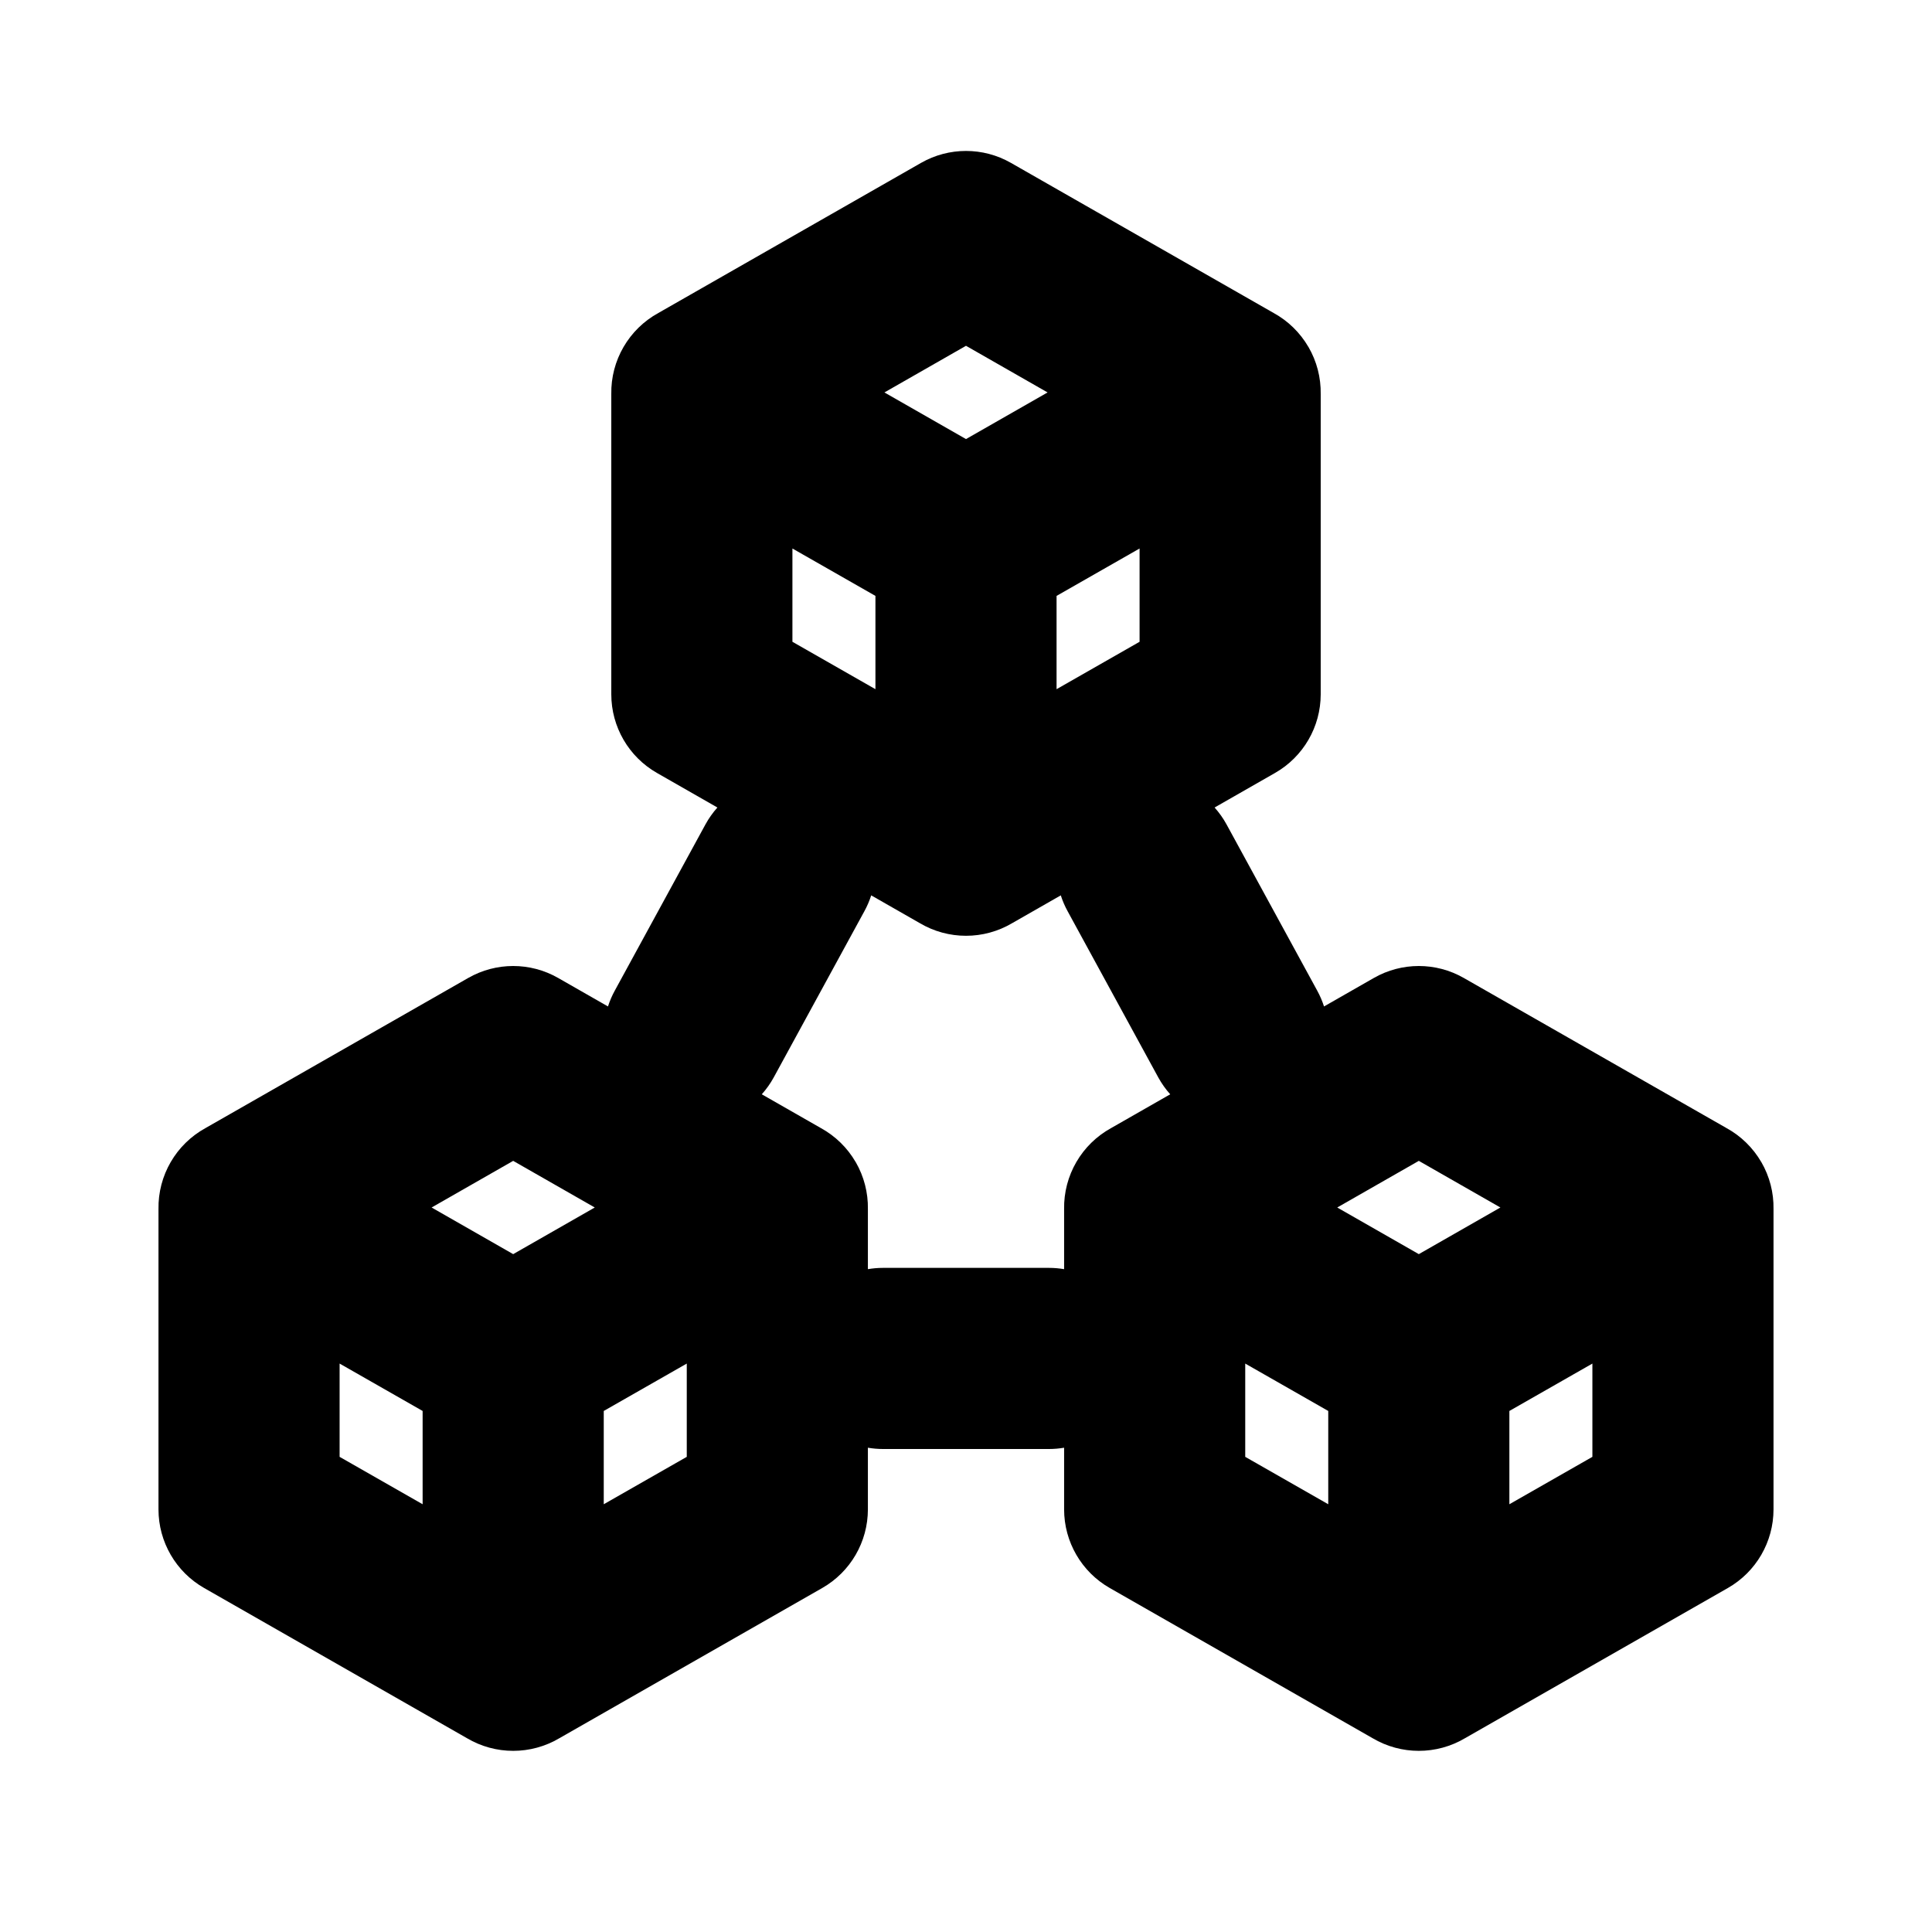
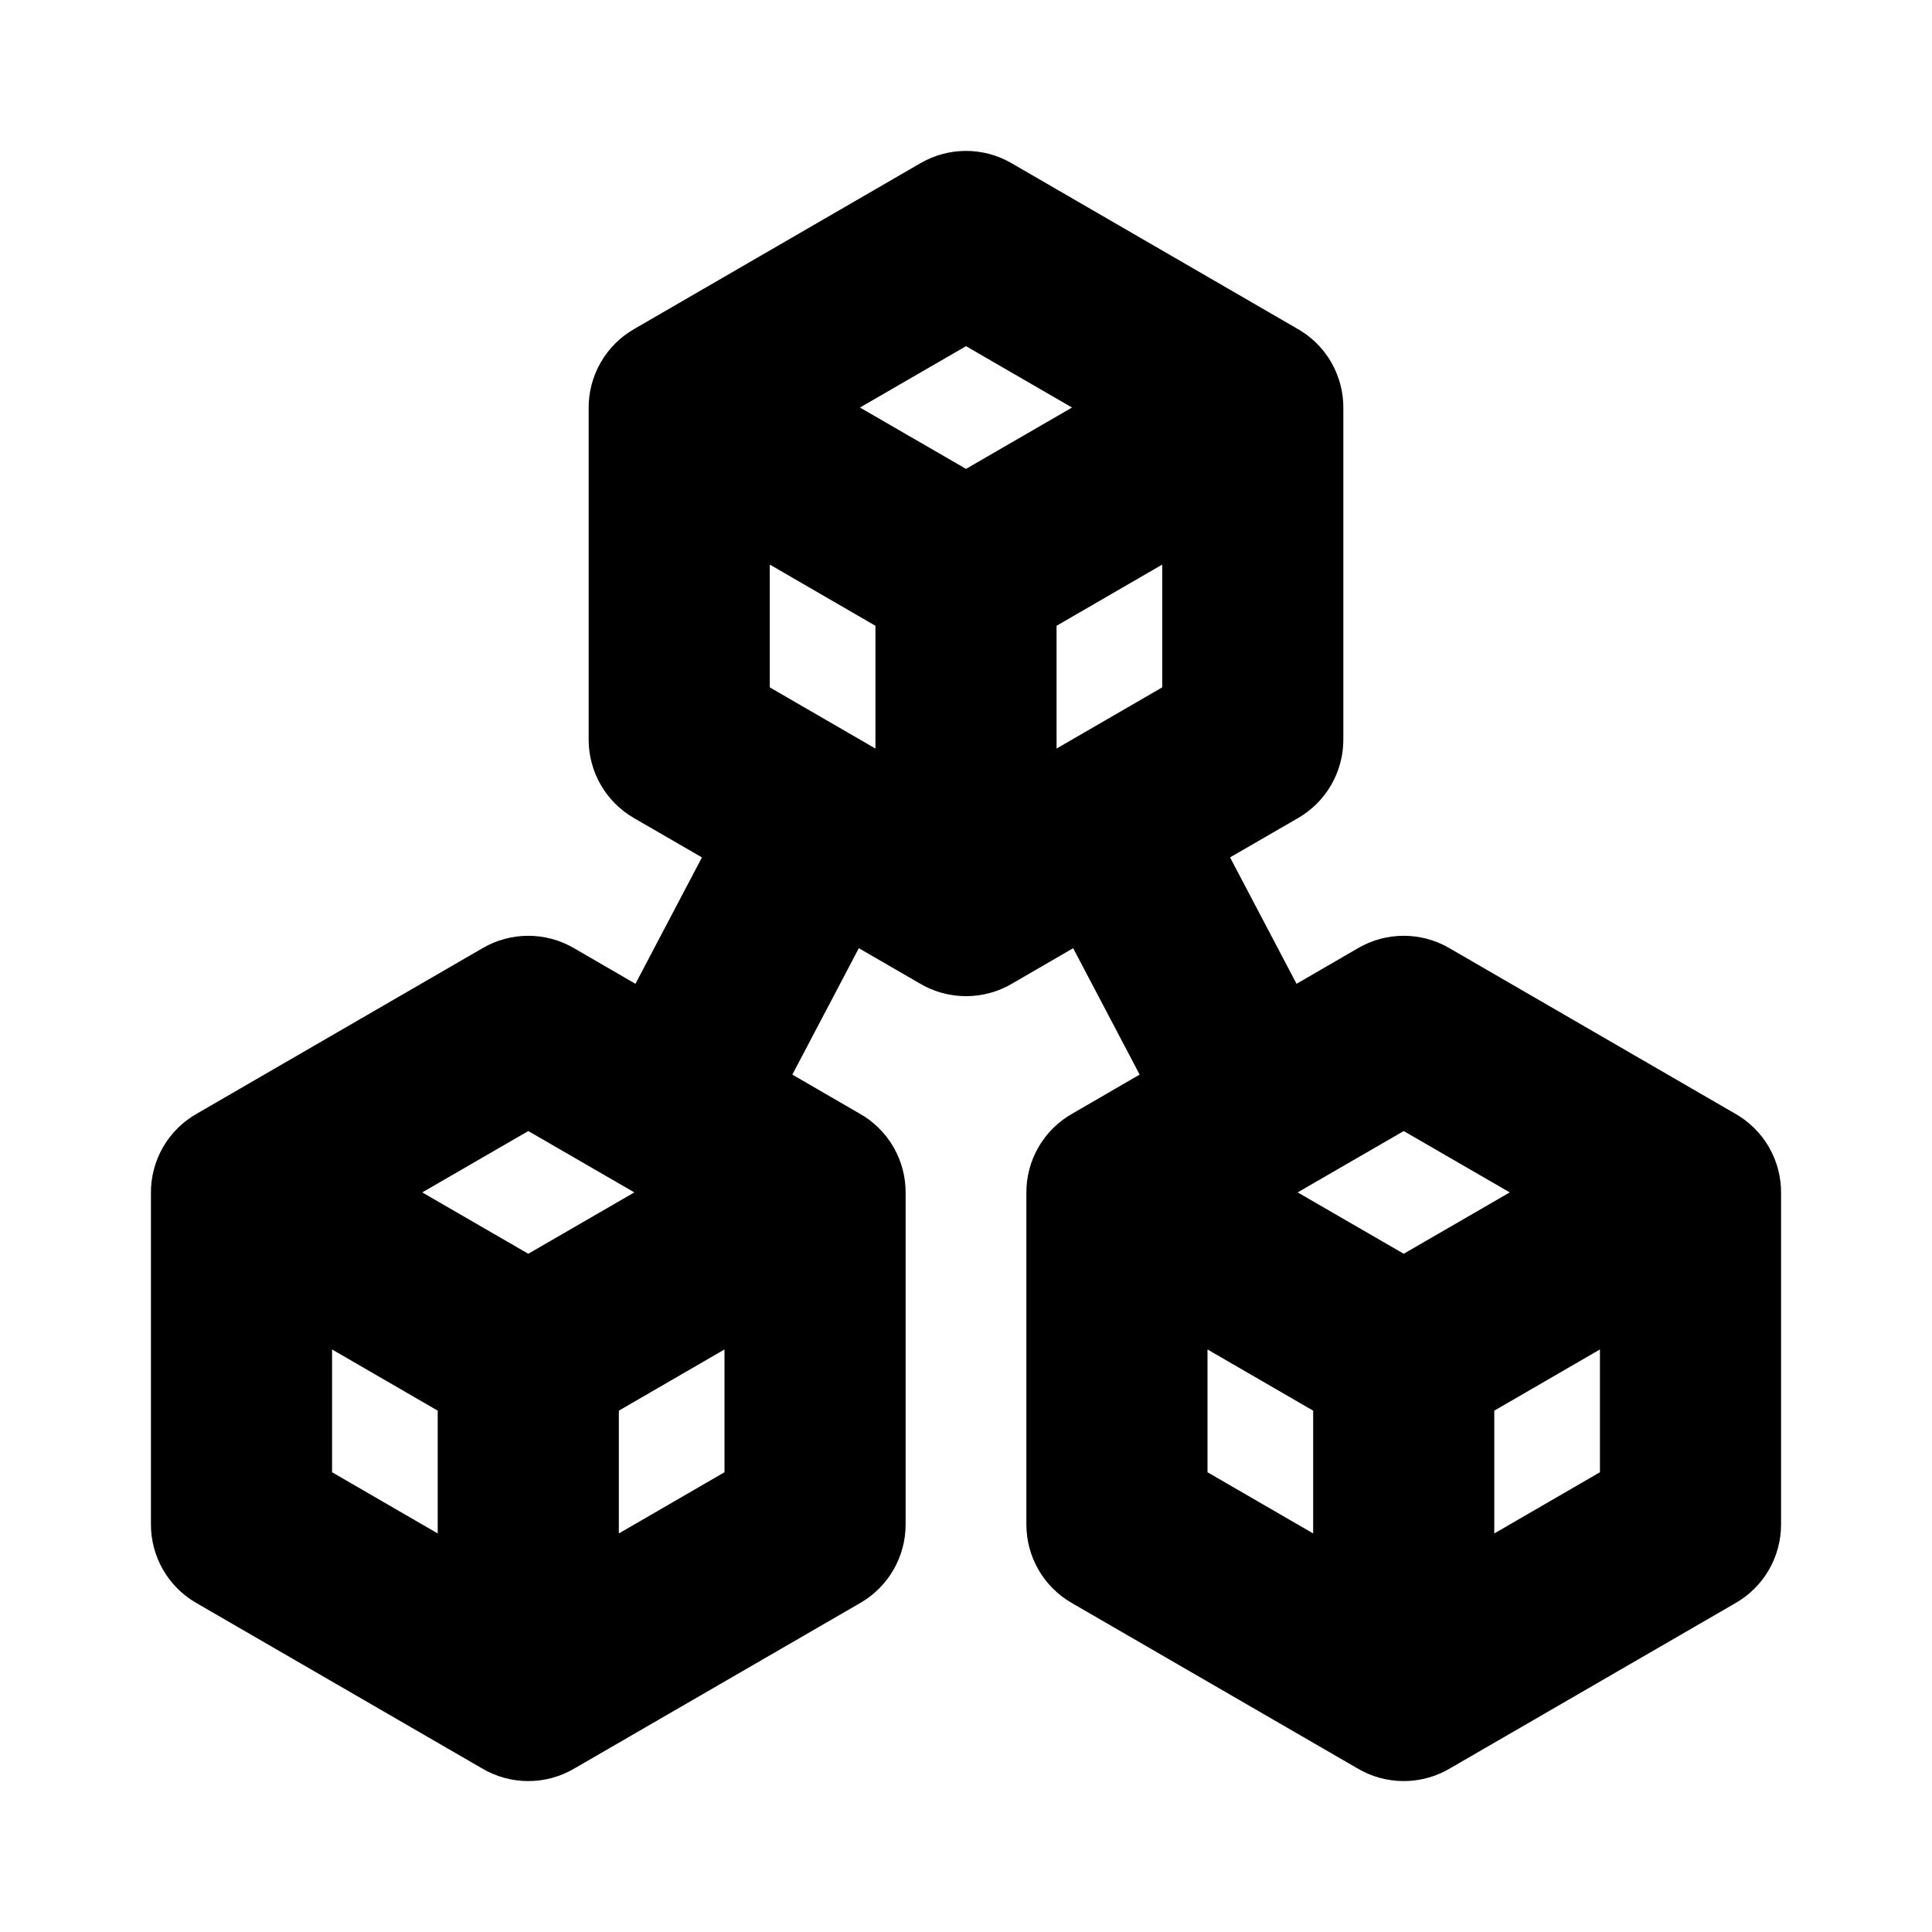
<svg xmlns="http://www.w3.org/2000/svg" viewBox="0 0 256 256" fill="currentColor">
-   <path d="M133.95 21.58A12 12 0 0 0 122.05 21.58L87.24 41.47A12.02 12.02 0 0 0 81 52.22V92A12 12 0 0 0 87.05 102.42L95.06 107A11.97 11.97 0 0 0 93.47 109.25L81.47 131.25A12.01 12.01 0 0 0 80.56 133.36L73.95 129.58A12 12 0 0 0 62.05 129.58L27.24 149.47A12.02 12.02 0 0 0 21 160.22V200A12 12 0 0 0 27.05 210.42L61.86 230.31A12.02 12.02 0 0 0 74.14 230.31L108.95 210.42A12 12 0 0 0 115 200V191.83A12.04 12.04 0 0 0 117 192H139A12.04 12.04 0 0 0 141 191.83V200A12 12 0 0 0 147.05 210.42L181.86 230.31A12.02 12.02 0 0 0 194.14 230.31L228.95 210.42A12 12 0 0 0 235 200V160.22A12.02 12.02 0 0 0 233.39 153.99L233.38 153.98A12.02 12.02 0 0 0 228.76 149.47L193.95 129.58A12 12 0 0 0 182.05 129.58L175.44 133.36A12.01 12.01 0 0 0 174.53 131.25L162.53 109.25A11.97 11.97 0 0 0 160.94 107L168.95 102.42A12 12 0 0 0 175 92V52.22A12.03 12.03 0 0 0 173.38 45.98L173.37 45.97A12.02 12.02 0 0 0 168.76 41.47L133.95 21.58ZM117.19 52L128 45.82L138.81 52L128 58.18L117.19 52ZM116 91.32L105 85.04V72.68L116 78.96V91.32ZM151 85.04L140 91.32V78.96L151 72.68V85.04ZM140.56 118.64A12.01 12.01 0 0 0 141.47 120.75L153.47 142.75A11.97 11.97 0 0 0 155.06 145L147.24 149.47A12.02 12.02 0 0 0 141 160.22V168.17A12.04 12.04 0 0 0 139 168H117A12.04 12.04 0 0 0 115 168.17V160.22A12.03 12.03 0 0 0 113.39 153.99L113.38 153.98A12.02 12.02 0 0 0 108.76 149.47L100.94 145A11.97 11.97 0 0 0 102.53 142.75L114.53 120.75A12.01 12.01 0 0 0 115.44 118.64L121.86 122.31A12.02 12.02 0 0 0 134.14 122.31L140.56 118.64ZM57.19 160L68 153.82L78.81 160L68 166.18L57.19 160ZM177.19 160L188 153.82L198.81 160L188 166.18L177.19 160ZM56 199.32L45 193.04V180.68L56 186.96V199.32ZM91 193.04L80 199.32V186.96L91 180.68V193.04ZM176 199.32L165 193.04V180.68L176 186.96V199.32ZM211 193.04L200 199.32V186.96L211 180.68V193.04Z" />
+   <path d="M134.01 21.61A12 12 0 0 0 121.99 21.61L84.18 43.51A12.02 12.02 0 0 0 78 54.22V98A12 12 0 0 0 83.99 108.39L93.01 113.61L84.2 130.36L76.01 125.61A12 12 0 0 0 63.99 125.61L26.18 147.51A12.02 12.02 0 0 0 21.61 151.99L21.6 152.01A12.02 12.02 0 0 0 20 158.22V202A12 12 0 0 0 25.99 212.39L63.8 234.28A12.02 12.02 0 0 0 76.2 234.28L114.01 212.39A12 12 0 0 0 120 202V158.22A12.02 12.02 0 0 0 118.4 152.01L118.39 151.99A12.01 12.01 0 0 0 113.82 147.51L104.99 142.39L113.8 125.64L121.8 130.27A12.02 12.02 0 0 0 134.2 130.28L142.2 125.64L151.01 142.39L142.18 147.51A12.02 12.02 0 0 0 137.61 151.99L137.6 152.01A12.02 12.02 0 0 0 136 158.22V202A12 12 0 0 0 141.99 212.39L179.8 234.28A12.02 12.02 0 0 0 192.2 234.28L230.01 212.39A12 12 0 0 0 236 202V158.22A12.02 12.02 0 0 0 234.4 152.01L234.39 151.99A12.02 12.02 0 0 0 229.82 147.51L192.01 125.61A12 12 0 0 0 179.99 125.61L171.8 130.36L162.99 113.61L172.01 108.39A12 12 0 0 0 178 98V54.22A12.02 12.02 0 0 0 176.4 48.01L176.39 47.99A12.02 12.02 0 0 0 171.82 43.51L134.01 21.61ZM113.95 54L128 45.87L142.05 54L128 62.13L113.95 54ZM116 99.19L115.1 98.67A12.24 12.24 0 0 0 114.95 98.58L102 91.08V74.81L116 82.92V99.19ZM154 74.81V91.08L141.05 98.58A12.21 12.21 0 0 0 140.9 98.67L140 99.19V82.92L154 74.81ZM84.05 158L70 166.13L55.95 158L70 149.87L82.9 157.33A12.3 12.3 0 0 0 83.05 157.42L84.05 158ZM186 149.87L200.05 158L186 166.13L171.95 158L172.95 157.42A12.3 12.3 0 0 0 173.1 157.33L186 149.87ZM58 203.19L44 195.08V178.81L58 186.92V203.19ZM96 178.81V195.08L82 203.19V186.92L96 178.81ZM174 203.19L160 195.08V178.81L174 186.92V203.19ZM212 178.81V195.08L198 203.19V186.92L212 178.81Z" />
</svg>
